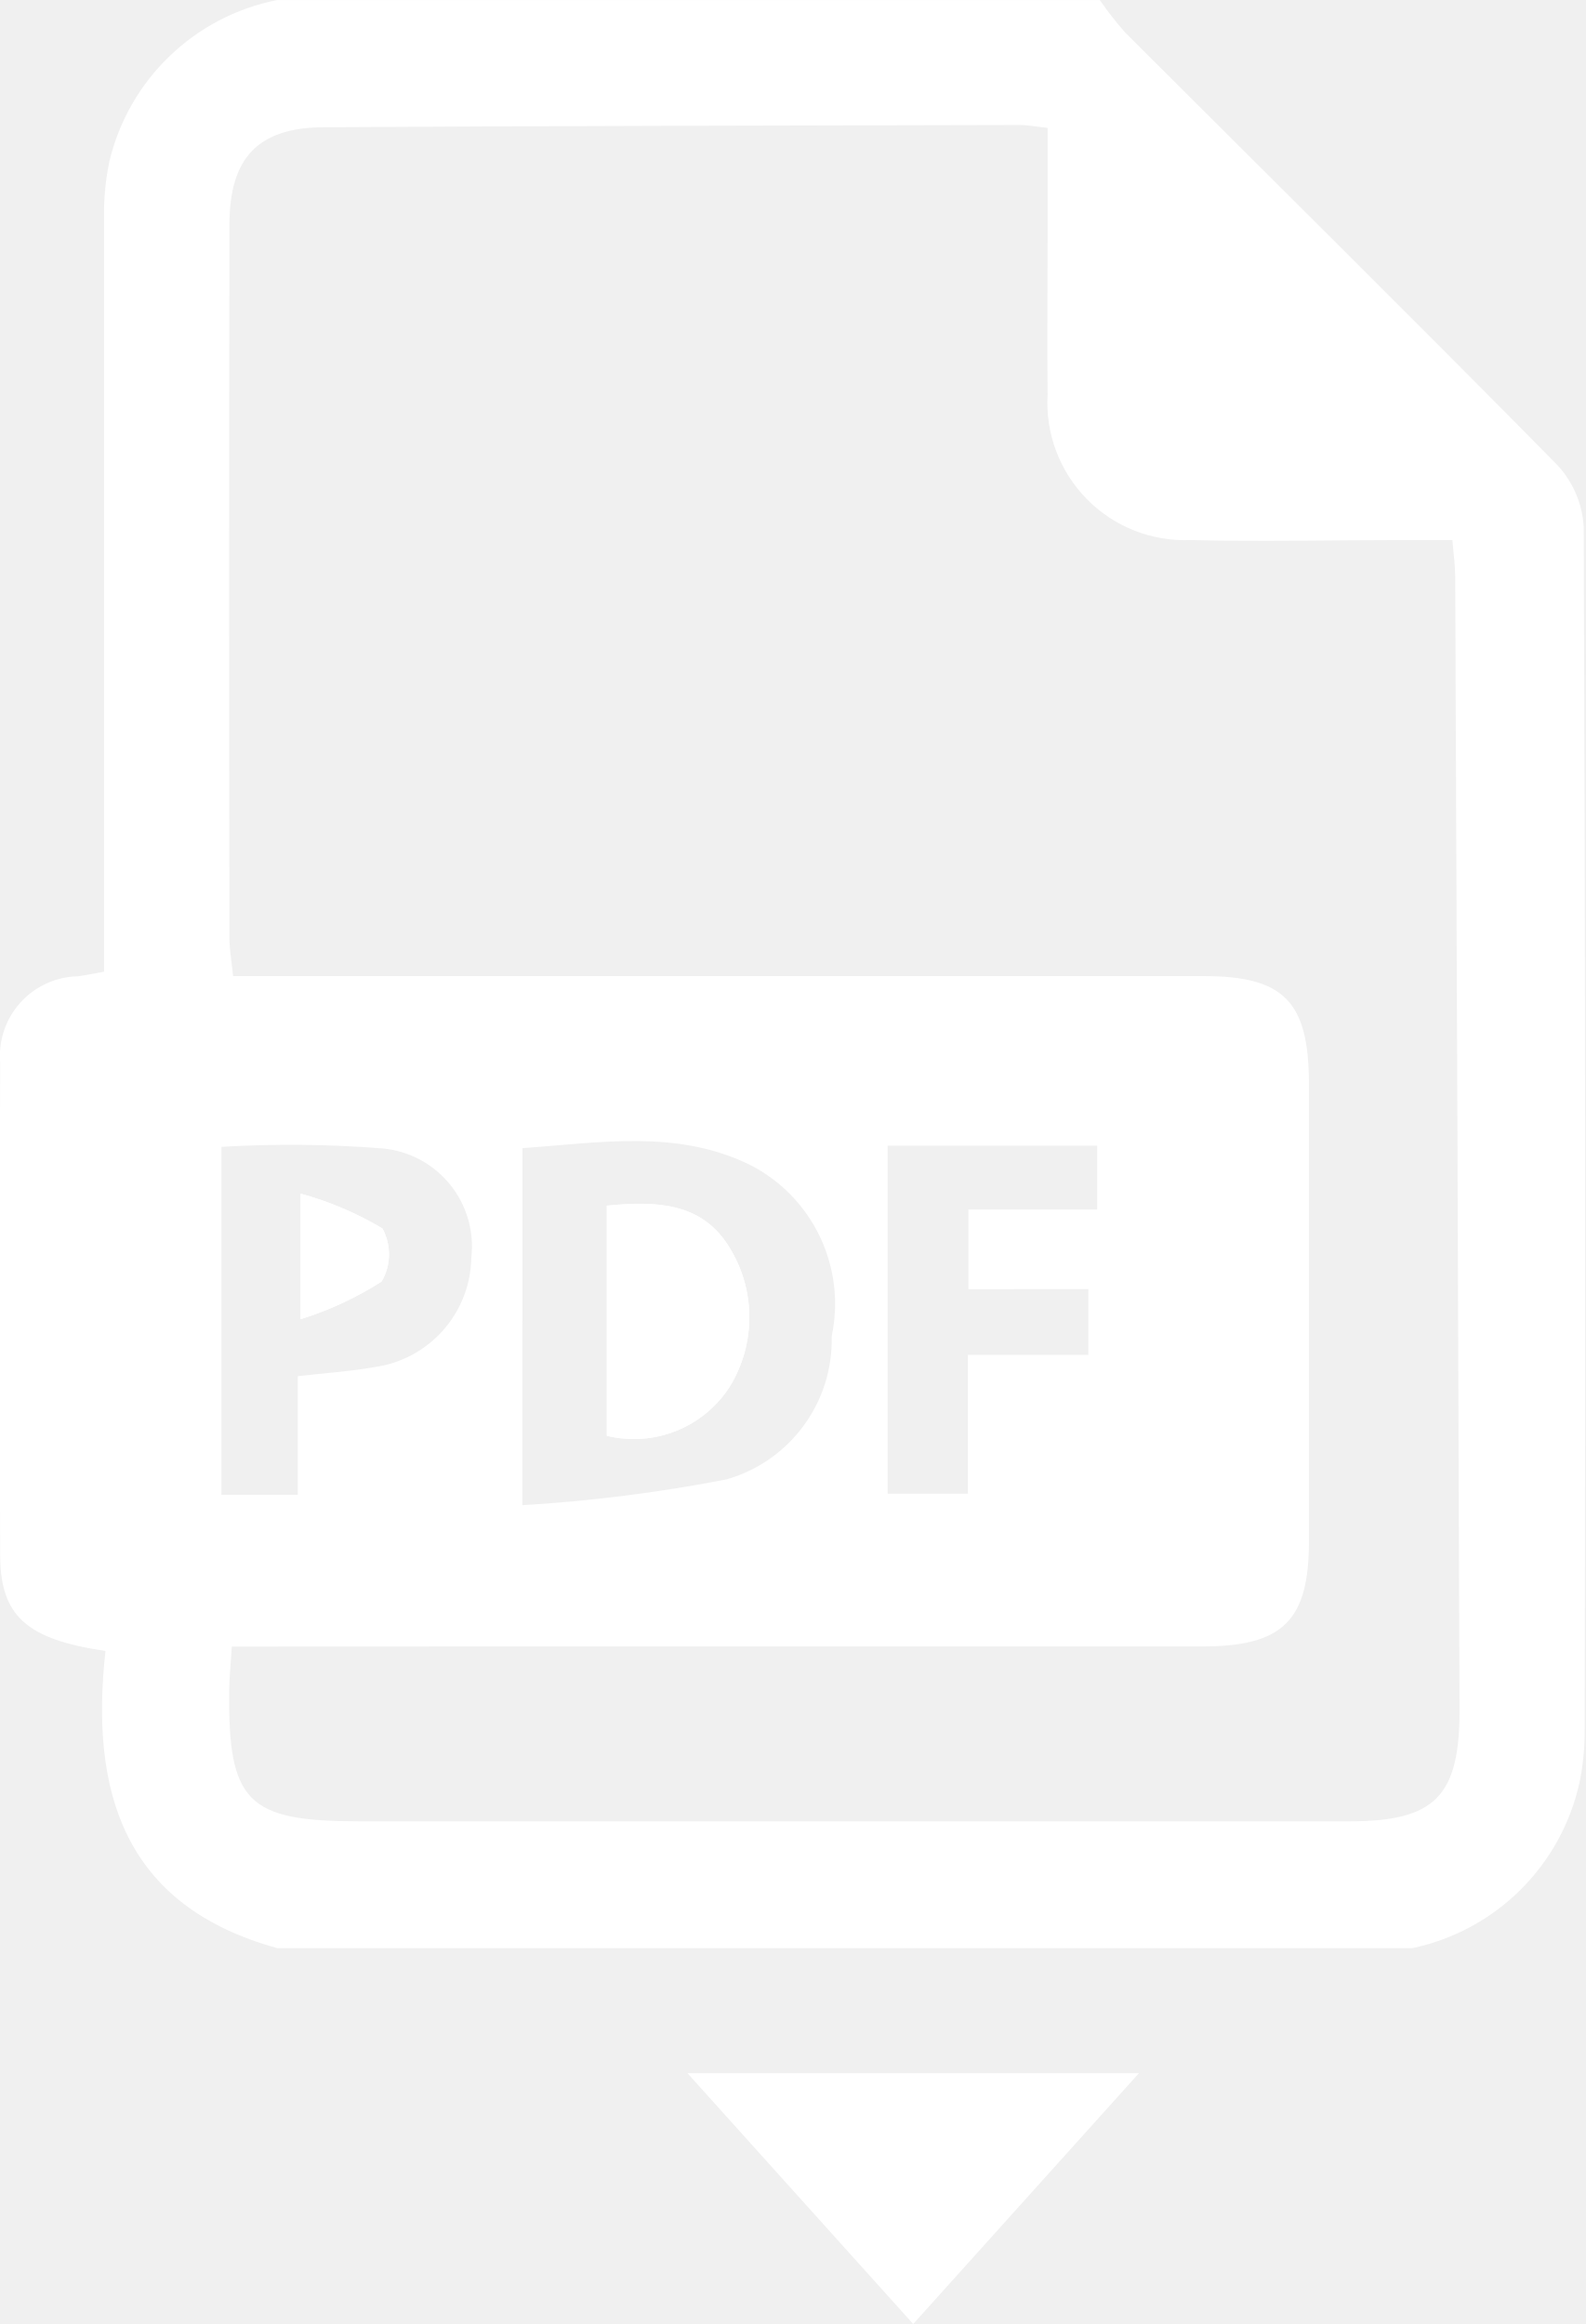
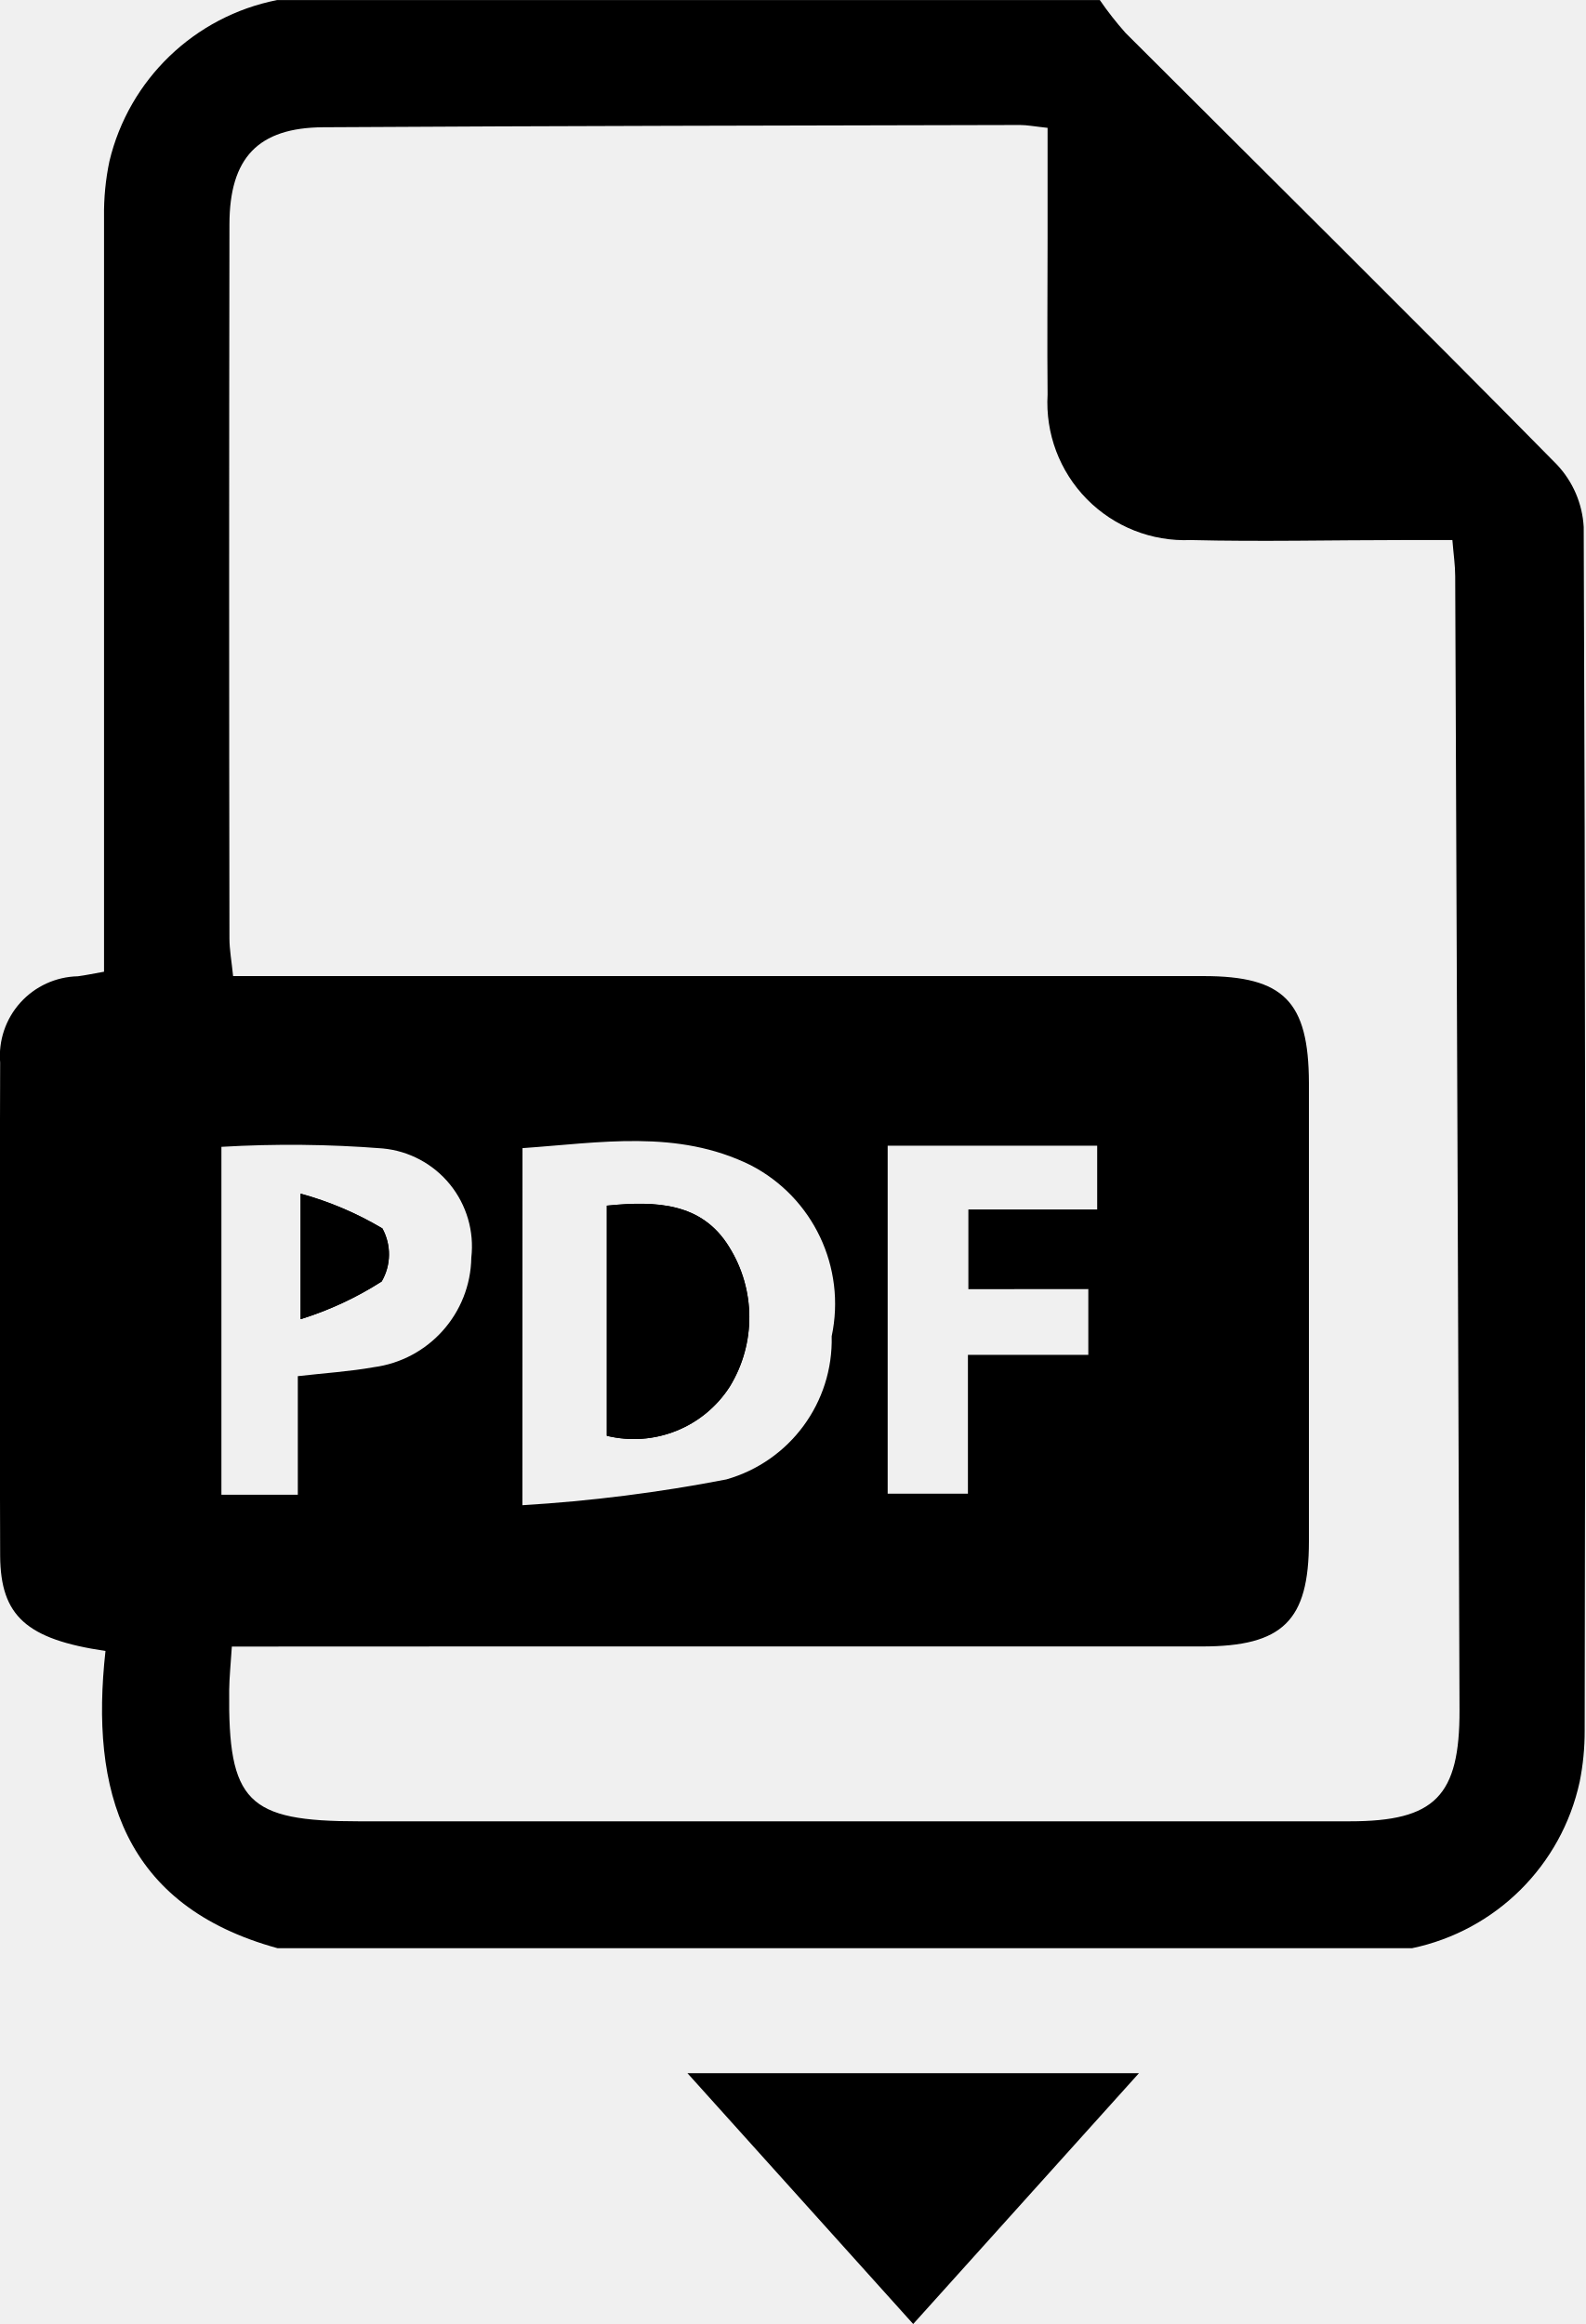
<svg xmlns="http://www.w3.org/2000/svg" width="31.608" height="46.333" viewBox="0 0 31.608 46.333">
  <g id="Grupo_3474" data-name="Grupo 3474" transform="translate(-1178.295 -840.667)">
    <g id="Grupo_3167" data-name="Grupo 3167" transform="translate(1178.295 840.667)">
-       <path id="Trazado_8118" data-name="Trazado 8118" d="M1152.088,517.841h-22.615c-3.083-.846-3.74-3.144-3.431-5.926-1.579-.233-2.091-.7-2.1-1.894q-.017-4.918,0-9.836a1.589,1.589,0,0,1,1.549-1.721c.161-.021.322-.056.522-.091v-.986q0-7.032,0-14.063a5.06,5.06,0,0,1,.107-1.108,4.294,4.294,0,0,1,3.344-3.215h16.4a6.671,6.671,0,0,0,.512.654c2.87,2.867,5.755,5.718,8.6,8.607a1.975,1.975,0,0,1,.535,1.245q.047,12,.019,23.994a5.052,5.052,0,0,1-.1,1.024A4.326,4.326,0,0,1,1152.088,517.841Zm-23.527-6.014c-.023.361-.05.613-.053.867-.025,2.23.357,2.617,2.58,2.617q9.878,0,19.758,0c1.7,0,2.194-.5,2.189-2.221q-.038-11.3-.086-22.6c0-.219-.033-.438-.056-.723h-.991c-1.409,0-2.819.035-4.227,0a2.742,2.742,0,0,1-2.852-2.9c-.01-1.035,0-2.071,0-3.106v-2.212c-.269-.029-.409-.057-.55-.057-4.63.011-9.26.017-13.89.045-1.3.008-1.868.61-1.87,1.937q-.012,7.118,0,14.236c0,.222.042.444.073.75h1.056q9.145,0,18.291,0c1.6,0,2.094.507,2.1,2.126q0,4.573,0,9.145c0,1.582-.52,2.093-2.13,2.094q-7.2,0-14.409,0Zm5.792-2.818a31.132,31.132,0,0,0,4.066-.514,2.892,2.892,0,0,0,2.1-2.854,3.111,3.111,0,0,0-1.619-3.413c-1.463-.72-3-.445-4.545-.338Zm-6-7.145V508.8h1.523v-2.364c.552-.063,1.036-.093,1.511-.178a2.24,2.24,0,0,0,1.948-2.185,1.962,1.962,0,0,0-1.768-2.177A23.418,23.418,0,0,0,1128.355,501.864Zm14.891,2.838v-1.589h2.568v-1.271h-4.177v6.937h1.6v-2.767h2.4V504.7Z" transform="translate(-1123.939 -479)" fill="#fff" />
-       <path id="Trazado_8119" data-name="Trazado 8119" d="M1194.015,618.056v4.588a2.272,2.272,0,0,0,2.453-.983,2.645,2.645,0,0,0-.015-2.783C1195.914,618,1195.015,617.954,1194.015,618.056Z" transform="translate(-1181.918 -594.019)" fill="#fff" />
-       <path id="Trazado_8120" data-name="Trazado 8120" d="M1158.657,619.352a6.651,6.651,0,0,0,1.616-.754,1.076,1.076,0,0,0,.014-1.057,6.612,6.612,0,0,0-1.63-.693Z" transform="translate(-1152.664 -593.052)" fill="#fff" />
-       <path id="Trazado_8121" data-name="Trazado 8121" d="M1194.015,618.056c1-.1,1.9-.053,2.438.822a2.645,2.645,0,0,1,.015,2.783,2.272,2.272,0,0,1-2.453.983Z" transform="translate(-1181.918 -594.019)" fill="#fff" />
-       <path id="Trazado_8122" data-name="Trazado 8122" d="M1158.657,619.352v-2.5a6.612,6.612,0,0,1,1.63.693,1.076,1.076,0,0,1-.014,1.057A6.651,6.651,0,0,1,1158.657,619.352Z" transform="translate(-1152.664 -593.052)" fill="#fff" />
+       <path id="Trazado_8118" data-name="Trazado 8118" d="M1152.088,517.841h-22.615c-3.083-.846-3.74-3.144-3.431-5.926-1.579-.233-2.091-.7-2.1-1.894q-.017-4.918,0-9.836a1.589,1.589,0,0,1,1.549-1.721c.161-.021.322-.056.522-.091v-.986q0-7.032,0-14.063a5.06,5.06,0,0,1,.107-1.108,4.294,4.294,0,0,1,3.344-3.215h16.4a6.671,6.671,0,0,0,.512.654c2.87,2.867,5.755,5.718,8.6,8.607a1.975,1.975,0,0,1,.535,1.245q.047,12,.019,23.994a5.052,5.052,0,0,1-.1,1.024A4.326,4.326,0,0,1,1152.088,517.841Zm-23.527-6.014c-.023.361-.05.613-.053.867-.025,2.23.357,2.617,2.58,2.617q9.878,0,19.758,0c1.7,0,2.194-.5,2.189-2.221q-.038-11.3-.086-22.6c0-.219-.033-.438-.056-.723h-.991c-1.409,0-2.819.035-4.227,0a2.742,2.742,0,0,1-2.852-2.9c-.01-1.035,0-2.071,0-3.106v-2.212c-.269-.029-.409-.057-.55-.057-4.63.011-9.26.017-13.89.045-1.3.008-1.868.61-1.87,1.937q-.012,7.118,0,14.236c0,.222.042.444.073.75h1.056q9.145,0,18.291,0c1.6,0,2.094.507,2.1,2.126q0,4.573,0,9.145c0,1.582-.52,2.093-2.13,2.094q-7.2,0-14.409,0Zm5.792-2.818a31.132,31.132,0,0,0,4.066-.514,2.892,2.892,0,0,0,2.1-2.854,3.111,3.111,0,0,0-1.619-3.413c-1.463-.72-3-.445-4.545-.338Zm-6-7.145V508.8h1.523v-2.364c.552-.063,1.036-.093,1.511-.178a2.24,2.24,0,0,0,1.948-2.185,1.962,1.962,0,0,0-1.768-2.177A23.418,23.418,0,0,0,1128.355,501.864Zm14.891,2.838v-1.589h2.568v-1.271h-4.177v6.937h1.6v-2.767h2.4V504.7Z" transform="translate(-1123.939 -479)" fill="#000" />
+       <path id="Trazado_8119" data-name="Trazado 8119" d="M1194.015,618.056v4.588a2.272,2.272,0,0,0,2.453-.983,2.645,2.645,0,0,0-.015-2.783C1195.914,618,1195.015,617.954,1194.015,618.056Z" transform="translate(-1181.918 -594.019)" fill="#000" />
+       <path id="Trazado_8120" data-name="Trazado 8120" d="M1158.657,619.352a6.651,6.651,0,0,0,1.616-.754,1.076,1.076,0,0,0,.014-1.057,6.612,6.612,0,0,0-1.63-.693Z" transform="translate(-1152.664 -593.052)" fill="#000" />
+       <path id="Trazado_8121" data-name="Trazado 8121" d="M1194.015,618.056c1-.1,1.9-.053,2.438.822a2.645,2.645,0,0,1,.015,2.783,2.272,2.272,0,0,1-2.453.983Z" transform="translate(-1181.918 -594.019)" fill="#000" />
+       <path id="Trazado_8122" data-name="Trazado 8122" d="M1158.657,619.352v-2.5a6.612,6.612,0,0,1,1.63.693,1.076,1.076,0,0,1-.014,1.057A6.651,6.651,0,0,1,1158.657,619.352Z" transform="translate(-1152.664 -593.052)" fill="#000" />
    </g>
-     <path id="Polígono_2" data-name="Polígono 2" d="M4.5,0,9,5H0Z" transform="translate(1201 887) rotate(180)" fill="#fff" />
+     <path id="Polígono_2" data-name="Polígono 2" d="M4.5,0,9,5H0Z" transform="translate(1201 887) rotate(180)" fill="#000" />
  </g>
</svg>
